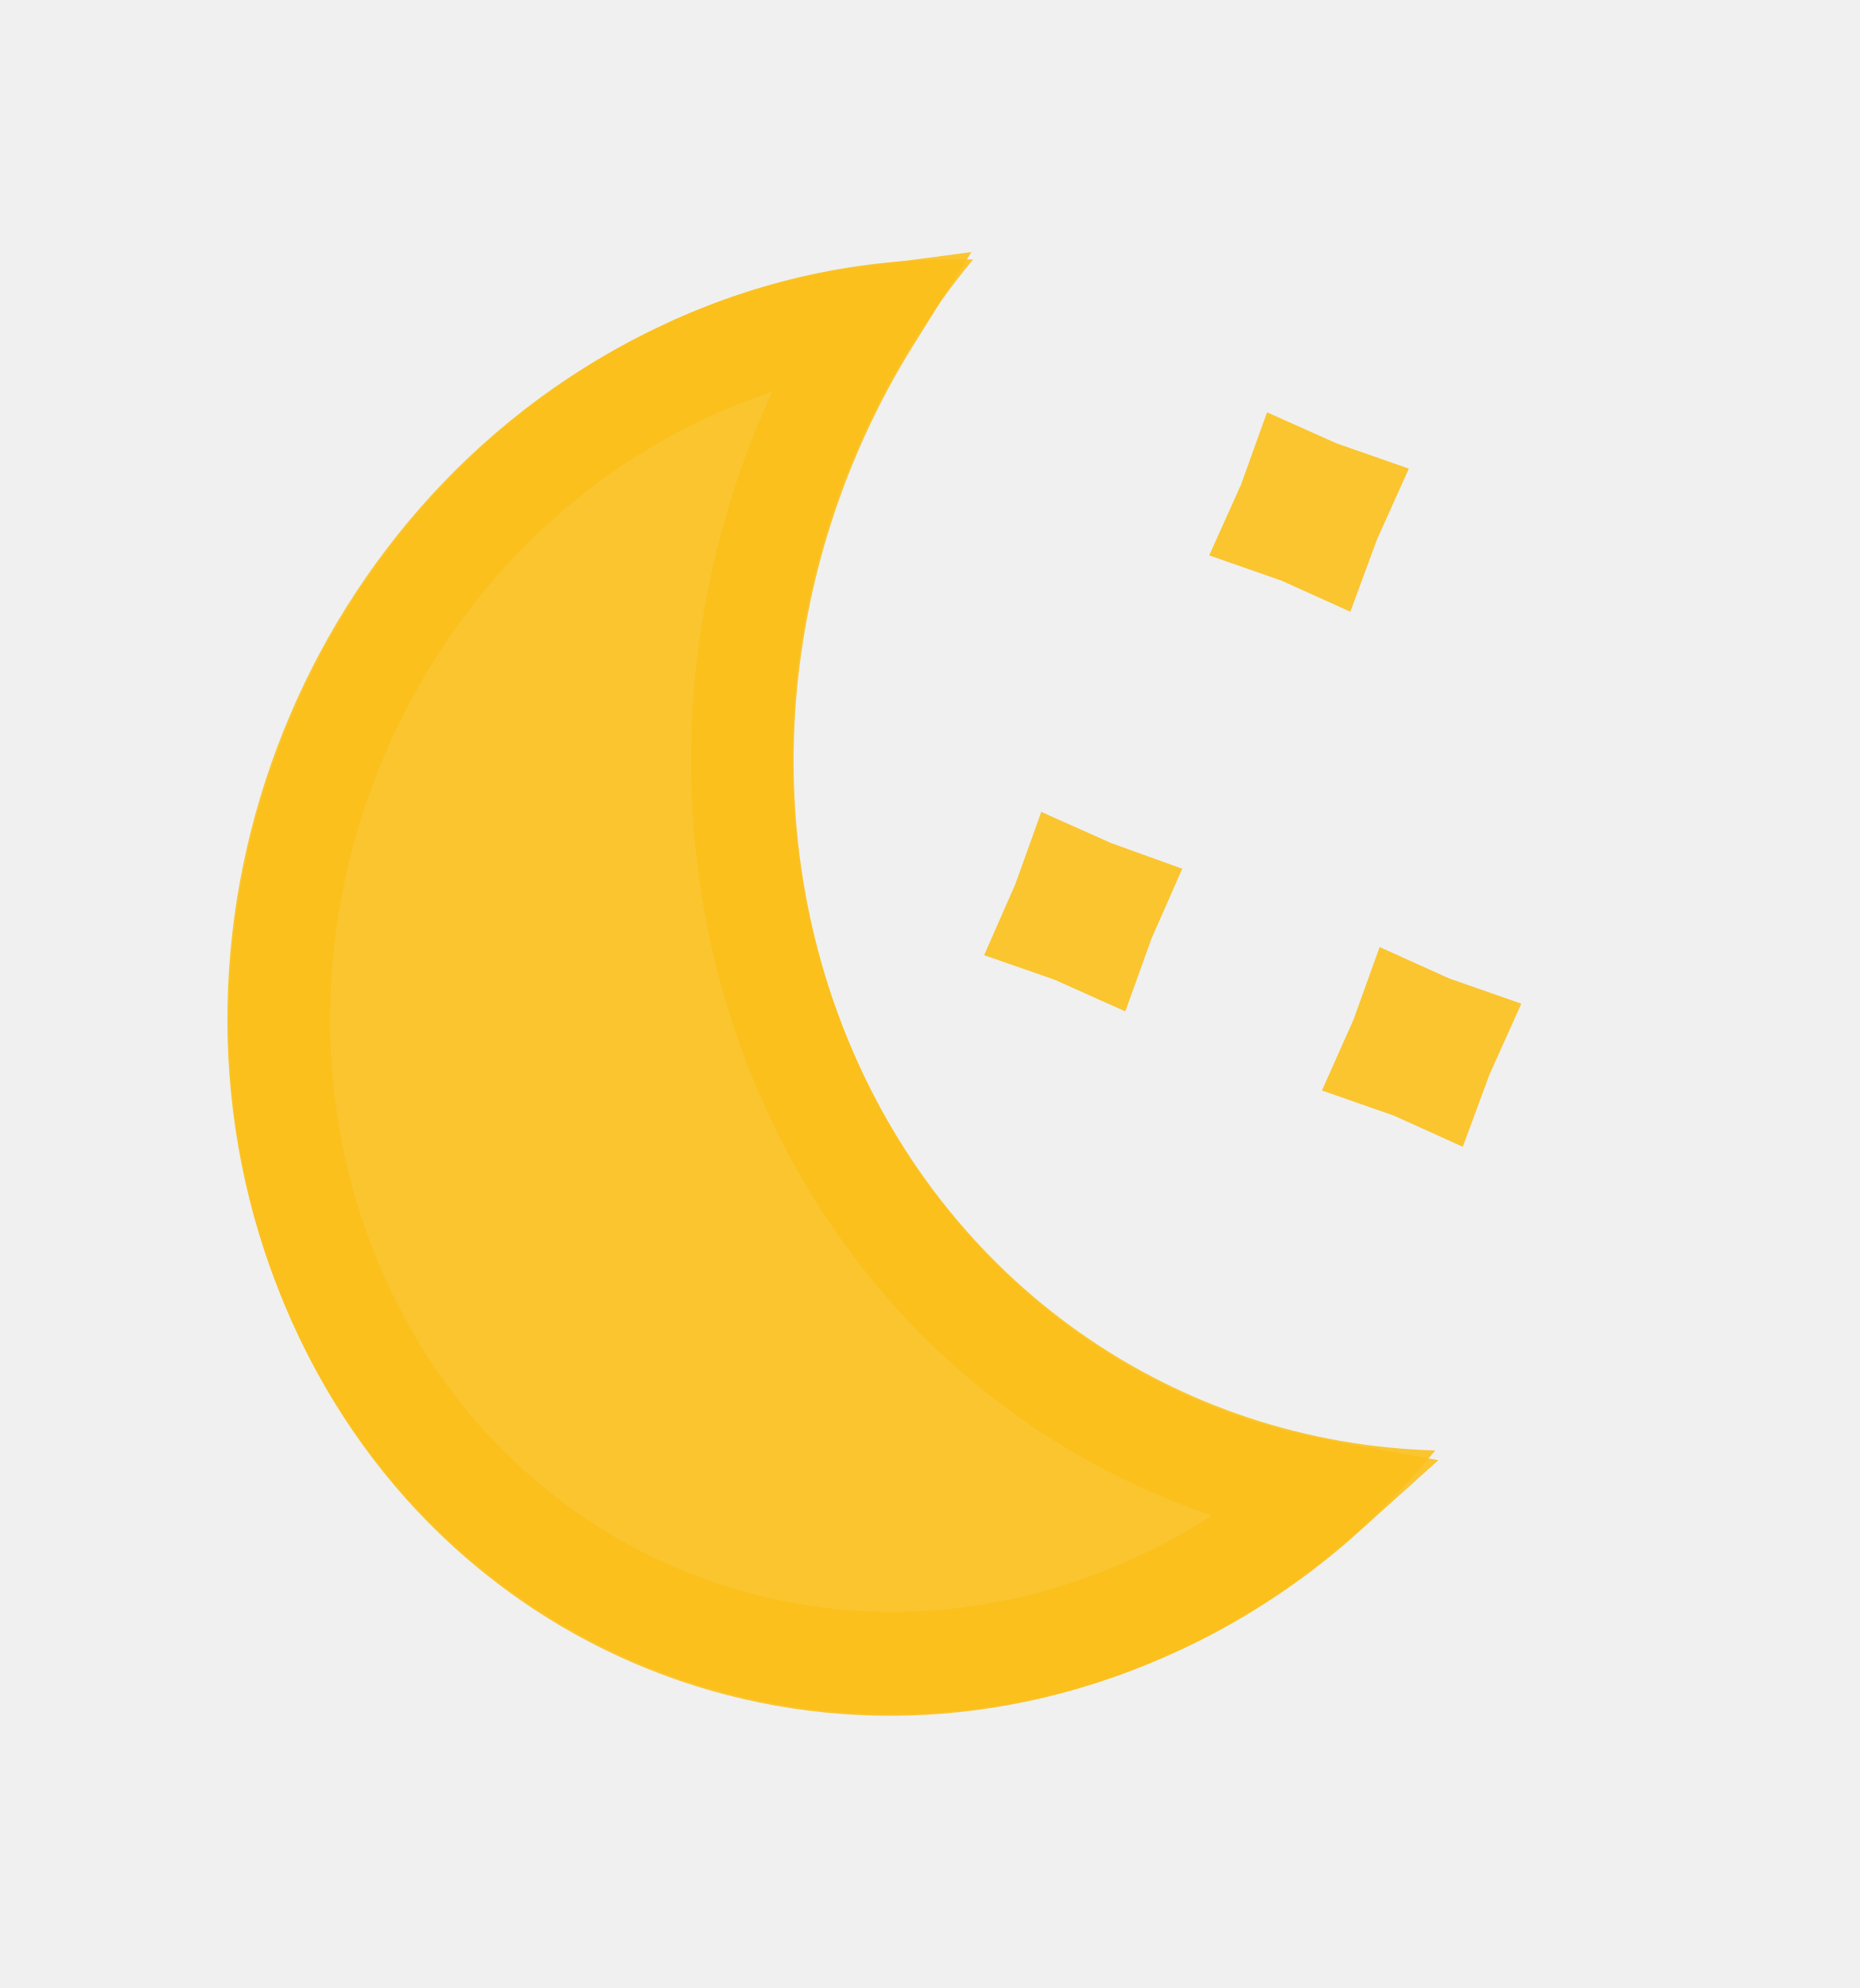
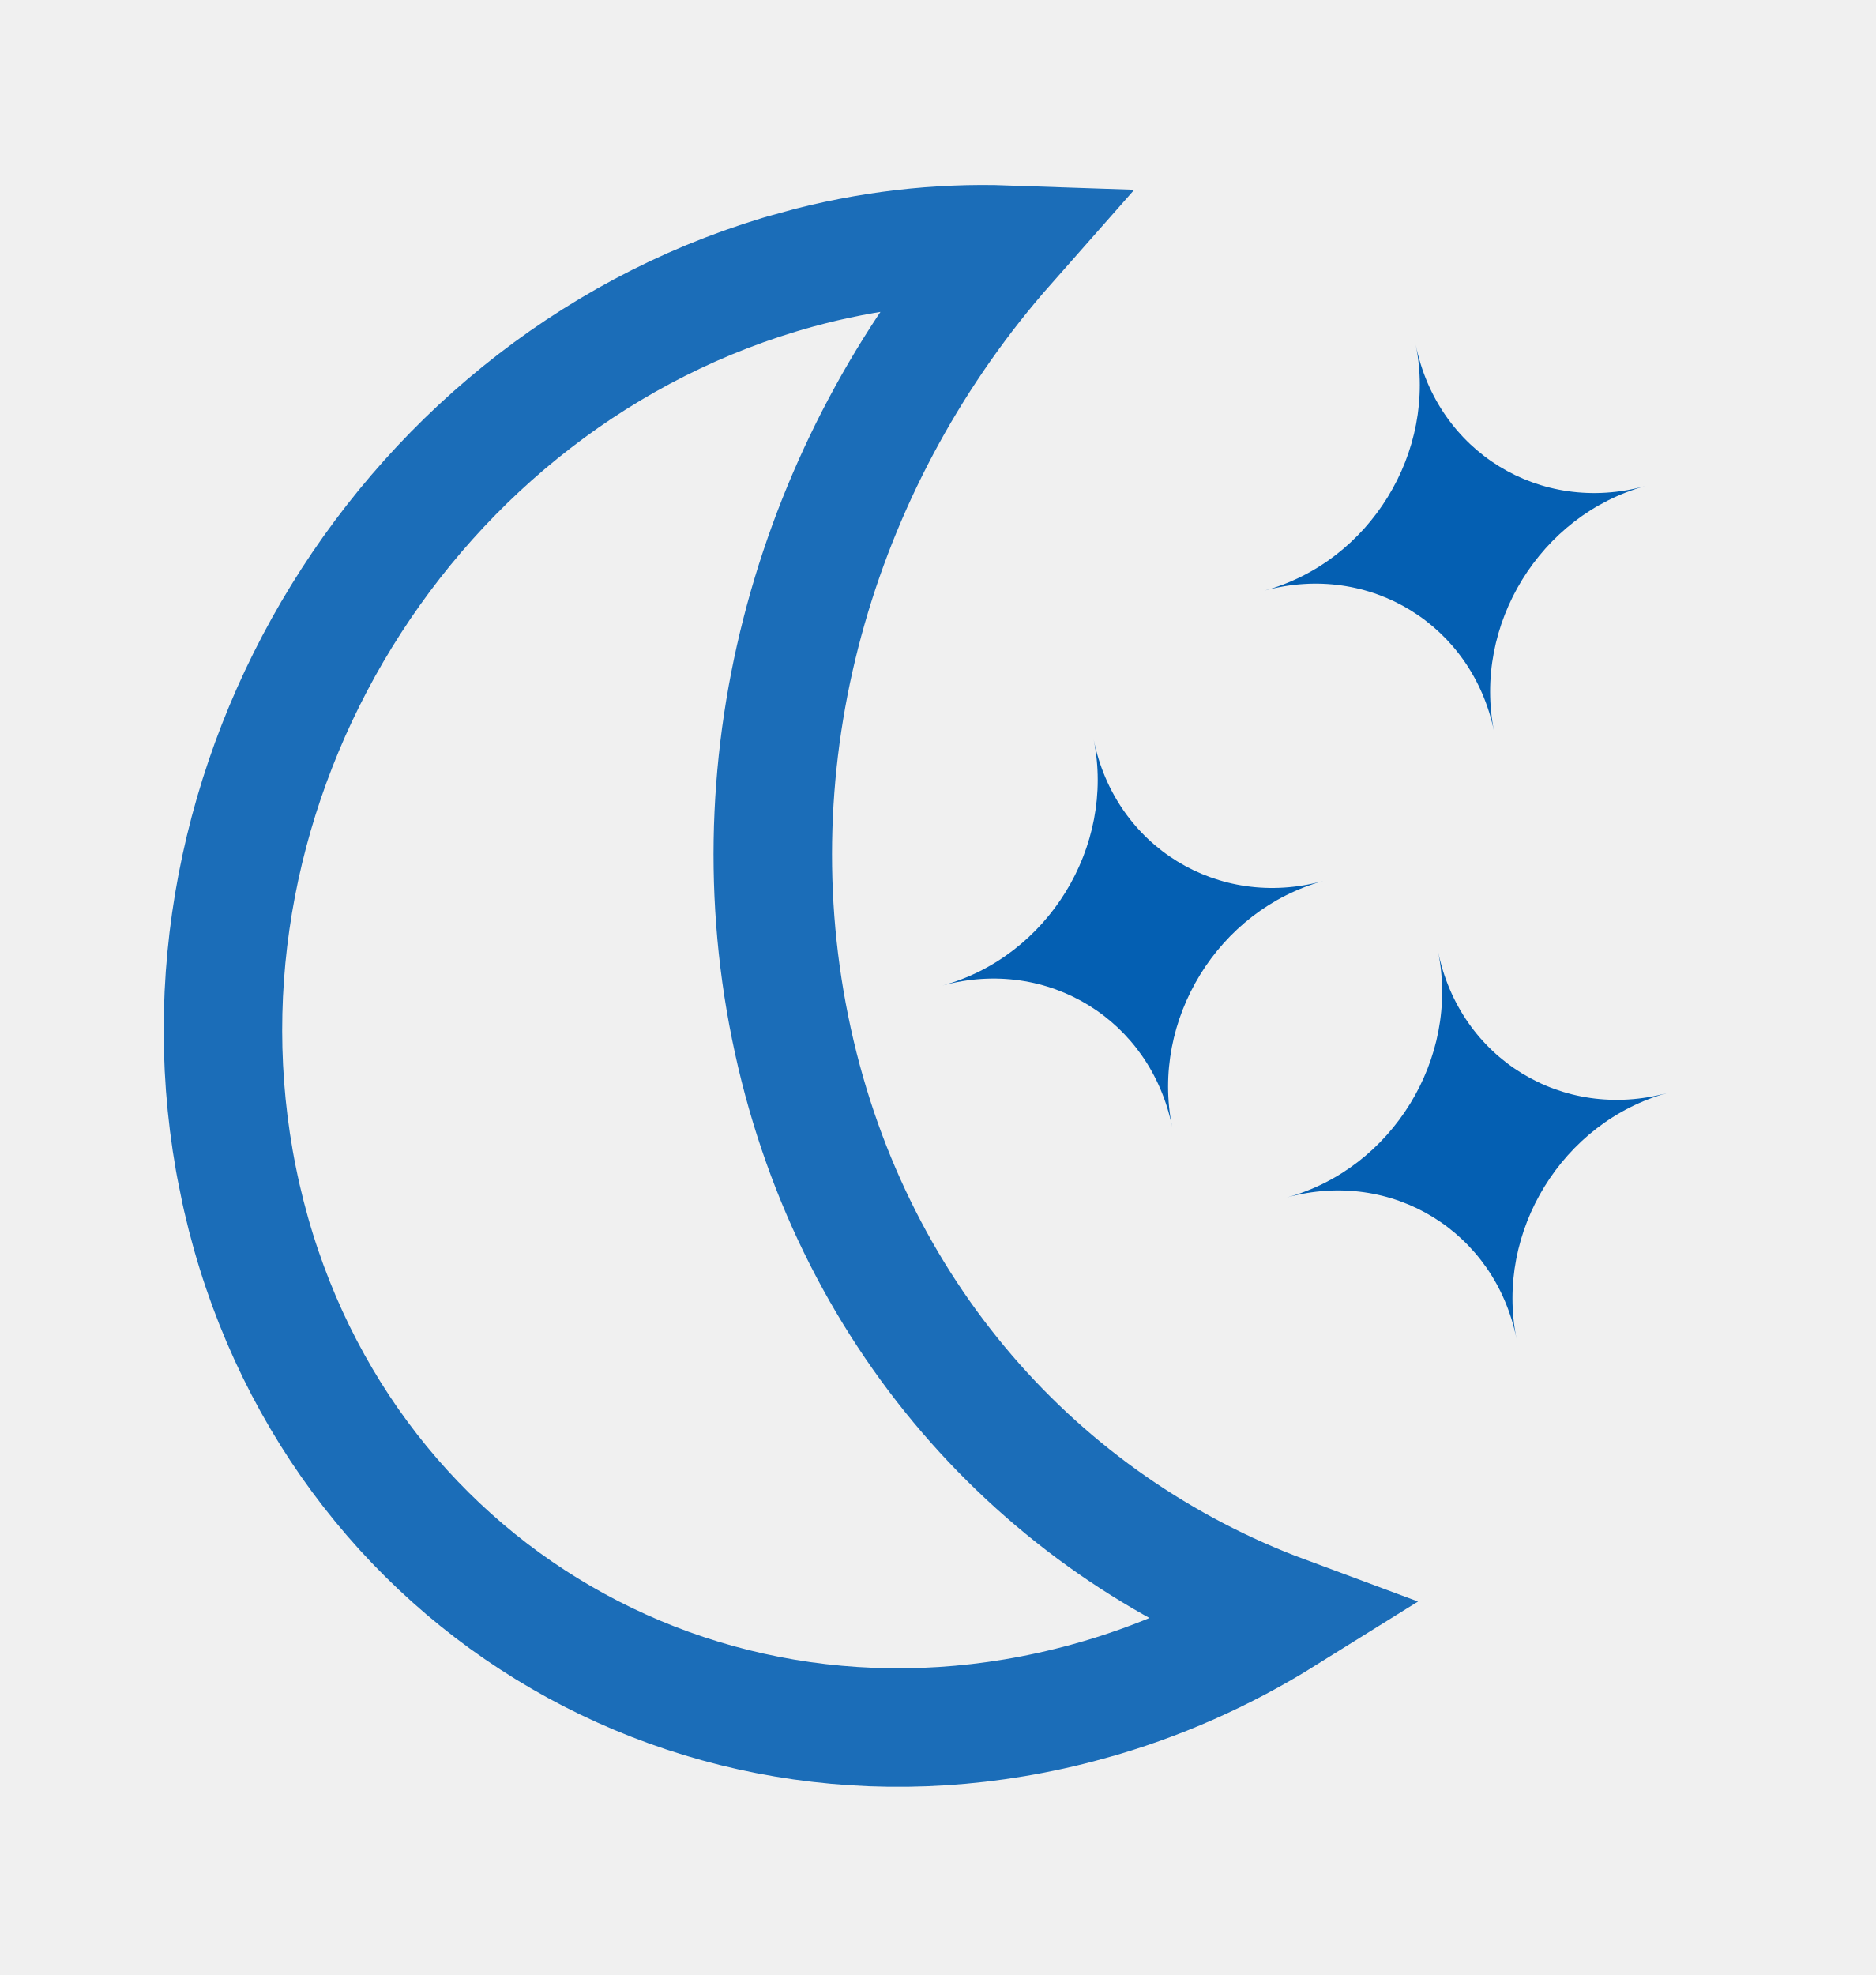
- <svg xmlns="http://www.w3.org/2000/svg" width="29" height="31" viewBox="0 0 29 31" fill="none">
-   <g clip-path="url(#clip0_2236_464)">
-     <path d="M18.395 25.731C19.973 24.991 21.311 23.909 22.38 22.618C18.387 22.506 14.713 20.066 13.128 15.981C11.542 11.896 12.483 7.292 15.174 4.047C13.586 4.001 11.949 4.314 10.371 5.053C4.825 7.653 2.124 14.39 4.34 20.1C6.555 25.809 12.848 28.331 18.395 25.731Z" fill="#FBC01A" fill-opacity="0.9" />
-     <path d="M12.403 16.32C13.884 20.136 17.062 22.611 20.683 23.267C19.923 23.953 19.061 24.537 18.105 24.985C12.959 27.398 7.12 25.058 5.064 19.76C3.009 14.463 5.514 8.211 10.661 5.799C11.617 5.351 12.597 5.072 13.573 4.944C11.498 8.27 10.923 12.505 12.403 16.32Z" stroke="#FBC01A" stroke-opacity="0.9" stroke-width="1.6" />
-     <path d="M20.218 8.075C20.261 7.98 20.3 7.883 20.335 7.785C20.424 7.825 20.514 7.861 20.606 7.893C20.563 7.988 20.525 8.085 20.489 8.183C20.401 8.143 20.31 8.107 20.218 8.075Z" stroke="#FBC01A" stroke-opacity="0.9" stroke-width="2" />
-     <path d="M16.699 14.306C16.741 14.211 16.78 14.114 16.815 14.016C16.904 14.056 16.994 14.092 17.086 14.125C17.044 14.22 17.005 14.317 16.97 14.415C16.881 14.375 16.791 14.338 16.699 14.306Z" stroke="#FBC01A" stroke-opacity="0.9" stroke-width="2" />
-     <path d="M22.36 16.236C22.317 16.331 22.279 16.428 22.243 16.526C22.155 16.486 22.064 16.45 21.972 16.418C22.015 16.322 22.054 16.226 22.089 16.128C22.177 16.168 22.268 16.204 22.36 16.236Z" stroke="#FBC01A" stroke-opacity="0.9" stroke-width="2" />
+ <svg xmlns="http://www.w3.org/2000/svg" width="19" height="20" viewBox="0 0 19 20" fill="none">
+   <g clip-path="url(#clip0_2496_533)">
+     <path d="M8.002 10.405C8.586 13.289 10.529 15.434 13.008 16.355C12.397 16.736 11.729 17.036 11.013 17.232C7.073 18.315 3.22 15.945 2.409 11.941C1.598 7.936 4.135 3.811 8.076 2.729C8.792 2.533 9.504 2.453 10.197 2.477C8.332 4.59 7.417 7.52 8.002 10.405Z" stroke="#045FB2" stroke-opacity="0.9" stroke-width="1.2" />
+     <mask id="path-2-inside-1_2496_533" fill="white">
+       <path d="M14.339 3.492C14.558 4.575 13.873 5.689 12.807 5.981C13.873 5.689 14.913 6.329 15.133 7.412C14.913 6.329 15.599 5.215 16.664 4.922C15.599 5.215 14.558 4.575 14.339 3.492Z" />
+     </mask>
+     <path d="M12.41 4.021L12.41 4.021L13.204 7.942C15.335 7.356 16.706 5.128 16.267 2.962L12.41 4.021ZM13.204 7.942L13.204 7.941L17.061 6.882C16.623 4.716 14.54 3.436 12.41 4.021L13.204 7.942ZM17.061 6.882L17.061 6.882L16.267 2.962C14.137 3.547 12.765 5.776 13.204 7.941L17.061 6.882ZM16.267 2.962L16.267 2.962L12.41 4.021C12.849 6.187 14.931 7.467 17.061 6.882L16.267 2.962Z" fill="#045FB2" mask="url(#path-2-inside-1_2496_533)" />
+     <mask id="path-4-inside-2_2496_533" fill="white">
+       <path d="M11.077 7.491C11.296 8.574 10.611 9.688 9.545 9.98C10.611 9.688 11.652 10.328 11.871 11.411C11.652 10.328 12.337 9.214 13.403 8.921C12.337 9.214 11.296 8.574 11.077 7.491Z" />
+     </mask>
+     <path d="M9.148 8.021L9.148 8.02L9.942 11.941C12.073 11.355 13.444 9.127 13.006 6.961L9.148 8.021ZM9.942 11.941L9.942 11.94L13.8 10.881C13.361 8.715 11.279 7.435 9.148 8.02L9.942 11.941ZM13.8 10.881L13.8 10.881L13.006 6.961C10.875 7.546 9.504 9.775 9.942 11.94L13.8 10.881ZM13.006 6.961L13.006 6.961L9.148 8.021C9.587 10.186 11.669 11.466 13.8 10.881L13.006 6.961Z" fill="#045FB2" mask="url(#path-4-inside-2_2496_533)" />
+     <mask id="path-6-inside-3_2496_533" fill="white">
+       <path d="M15.359 13.556C15.14 12.473 15.825 11.359 16.891 11.067C15.825 11.359 14.785 10.719 14.565 9.636C14.785 10.719 14.099 11.833 13.034 12.126C14.099 11.833 15.14 12.473 15.359 13.556Z" />
+     </mask>
+     <path d="M17.288 13.027L17.288 13.027L16.494 9.106C14.363 9.692 12.992 11.92 13.431 14.086L17.288 13.027ZM16.494 9.106L16.494 9.107L12.637 10.166C13.075 12.332 15.158 13.612 17.288 13.027L16.494 9.106ZM12.637 10.166L12.637 10.166L13.431 14.086C15.561 13.501 16.933 11.272 16.494 9.107L12.637 10.166ZM13.431 14.086L13.431 14.086L17.288 13.027C16.849 10.861 14.767 9.581 12.637 10.166L13.431 14.086Z" fill="#045FB2" mask="url(#path-6-inside-3_2496_533)" />
  </g>
  <defs>
-     <clipPath id="clip0_2236_464">
-       <rect width="22.183" height="22.18" fill="white" transform="matrix(0.905465 -0.424421 0.36175 0.932275 0.328125 9.76074)" />
+     <clipPath id="clip0_2496_533">
+       <rect width="16" height="15.998" fill="white" transform="matrix(0.964295 -0.264831 0.198523 0.980096 0.242188 4.25977)" />
    </clipPath>
  </defs>
</svg>
